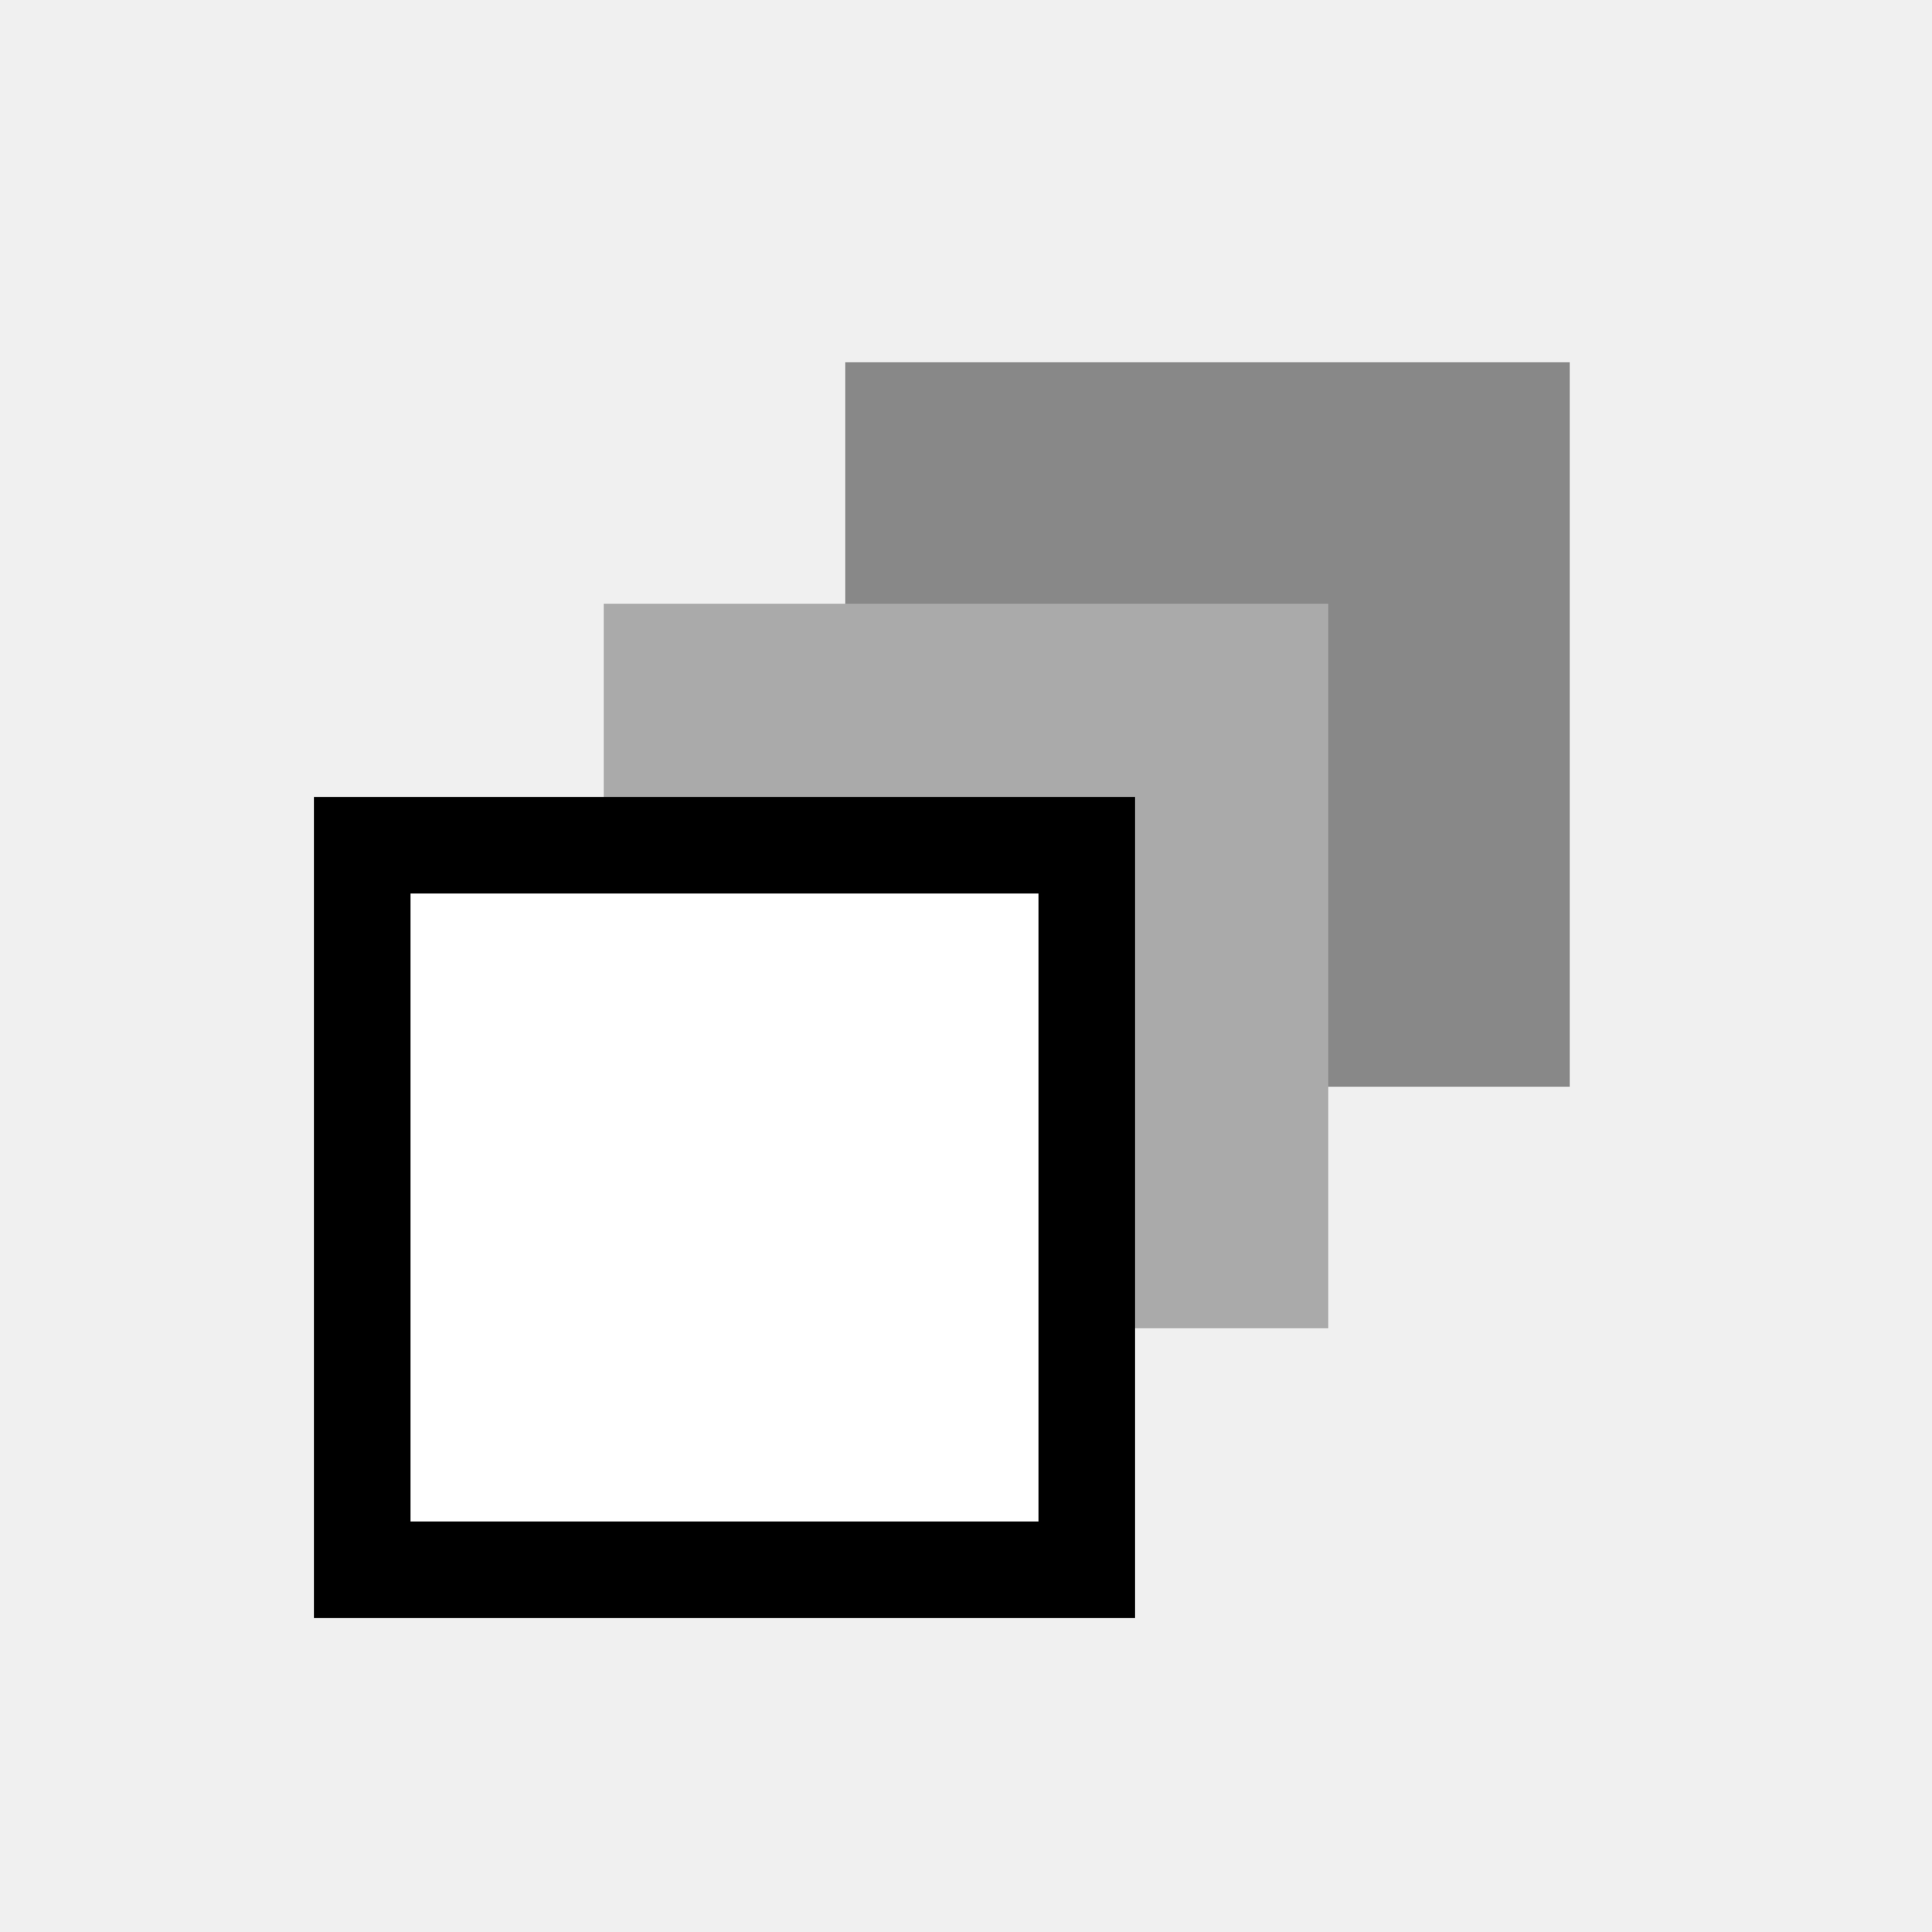
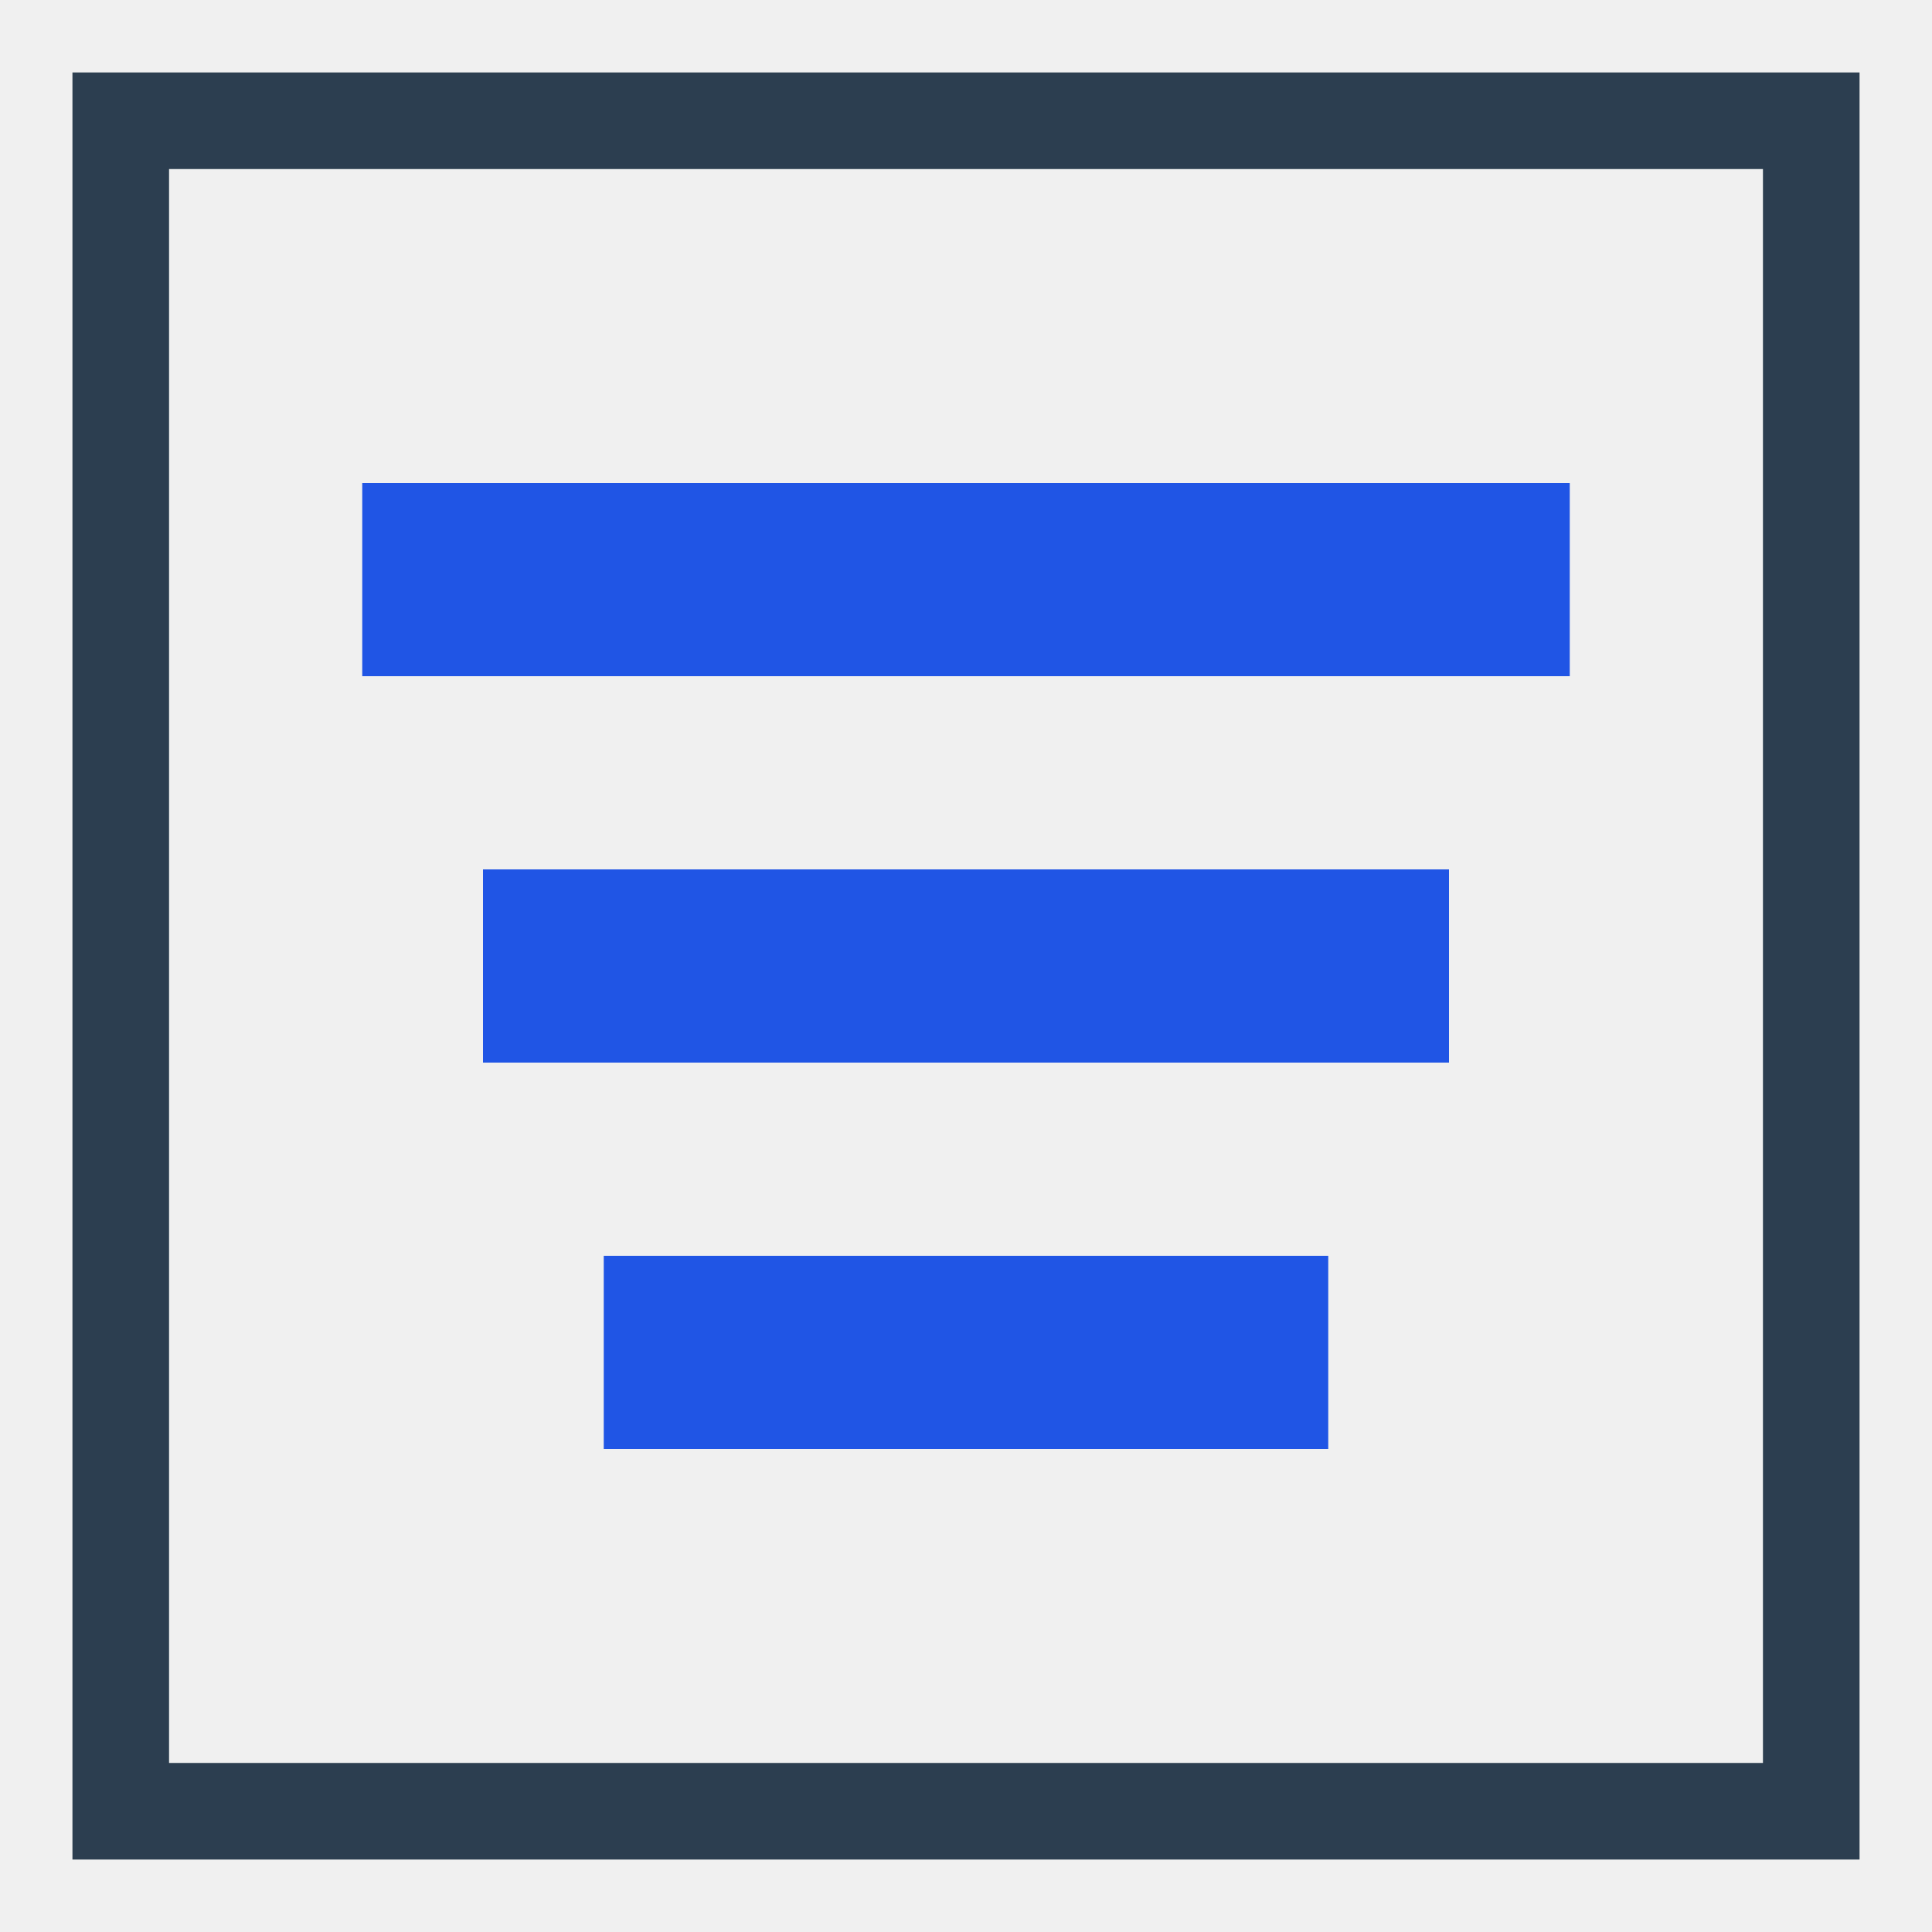
<svg xmlns="http://www.w3.org/2000/svg" width="80" height="80" viewBox="0 0 80 80">
-   <rect x="35" y="15" width="30" height="30" fill="#888888" />
-   <rect x="25" y="25" width="30" height="30" fill="#aaaaaa" />
-   <rect x="15" y="35" width="30" height="30" stroke="currentColor" stroke-width="4" fill="white" />
+   <rect x="5" y="5" width="70" height="70" fill="none" stroke="#2c3e50" stroke-width="4" />
+   <rect x="15" y="20" width="50" height="8" fill="#2055E5" />
+   <rect x="20" y="36" width="40" height="8" fill="#2055E5" />
+   <rect x="25" y="52" width="30" height="8" fill="#2055E5" />
</svg>
